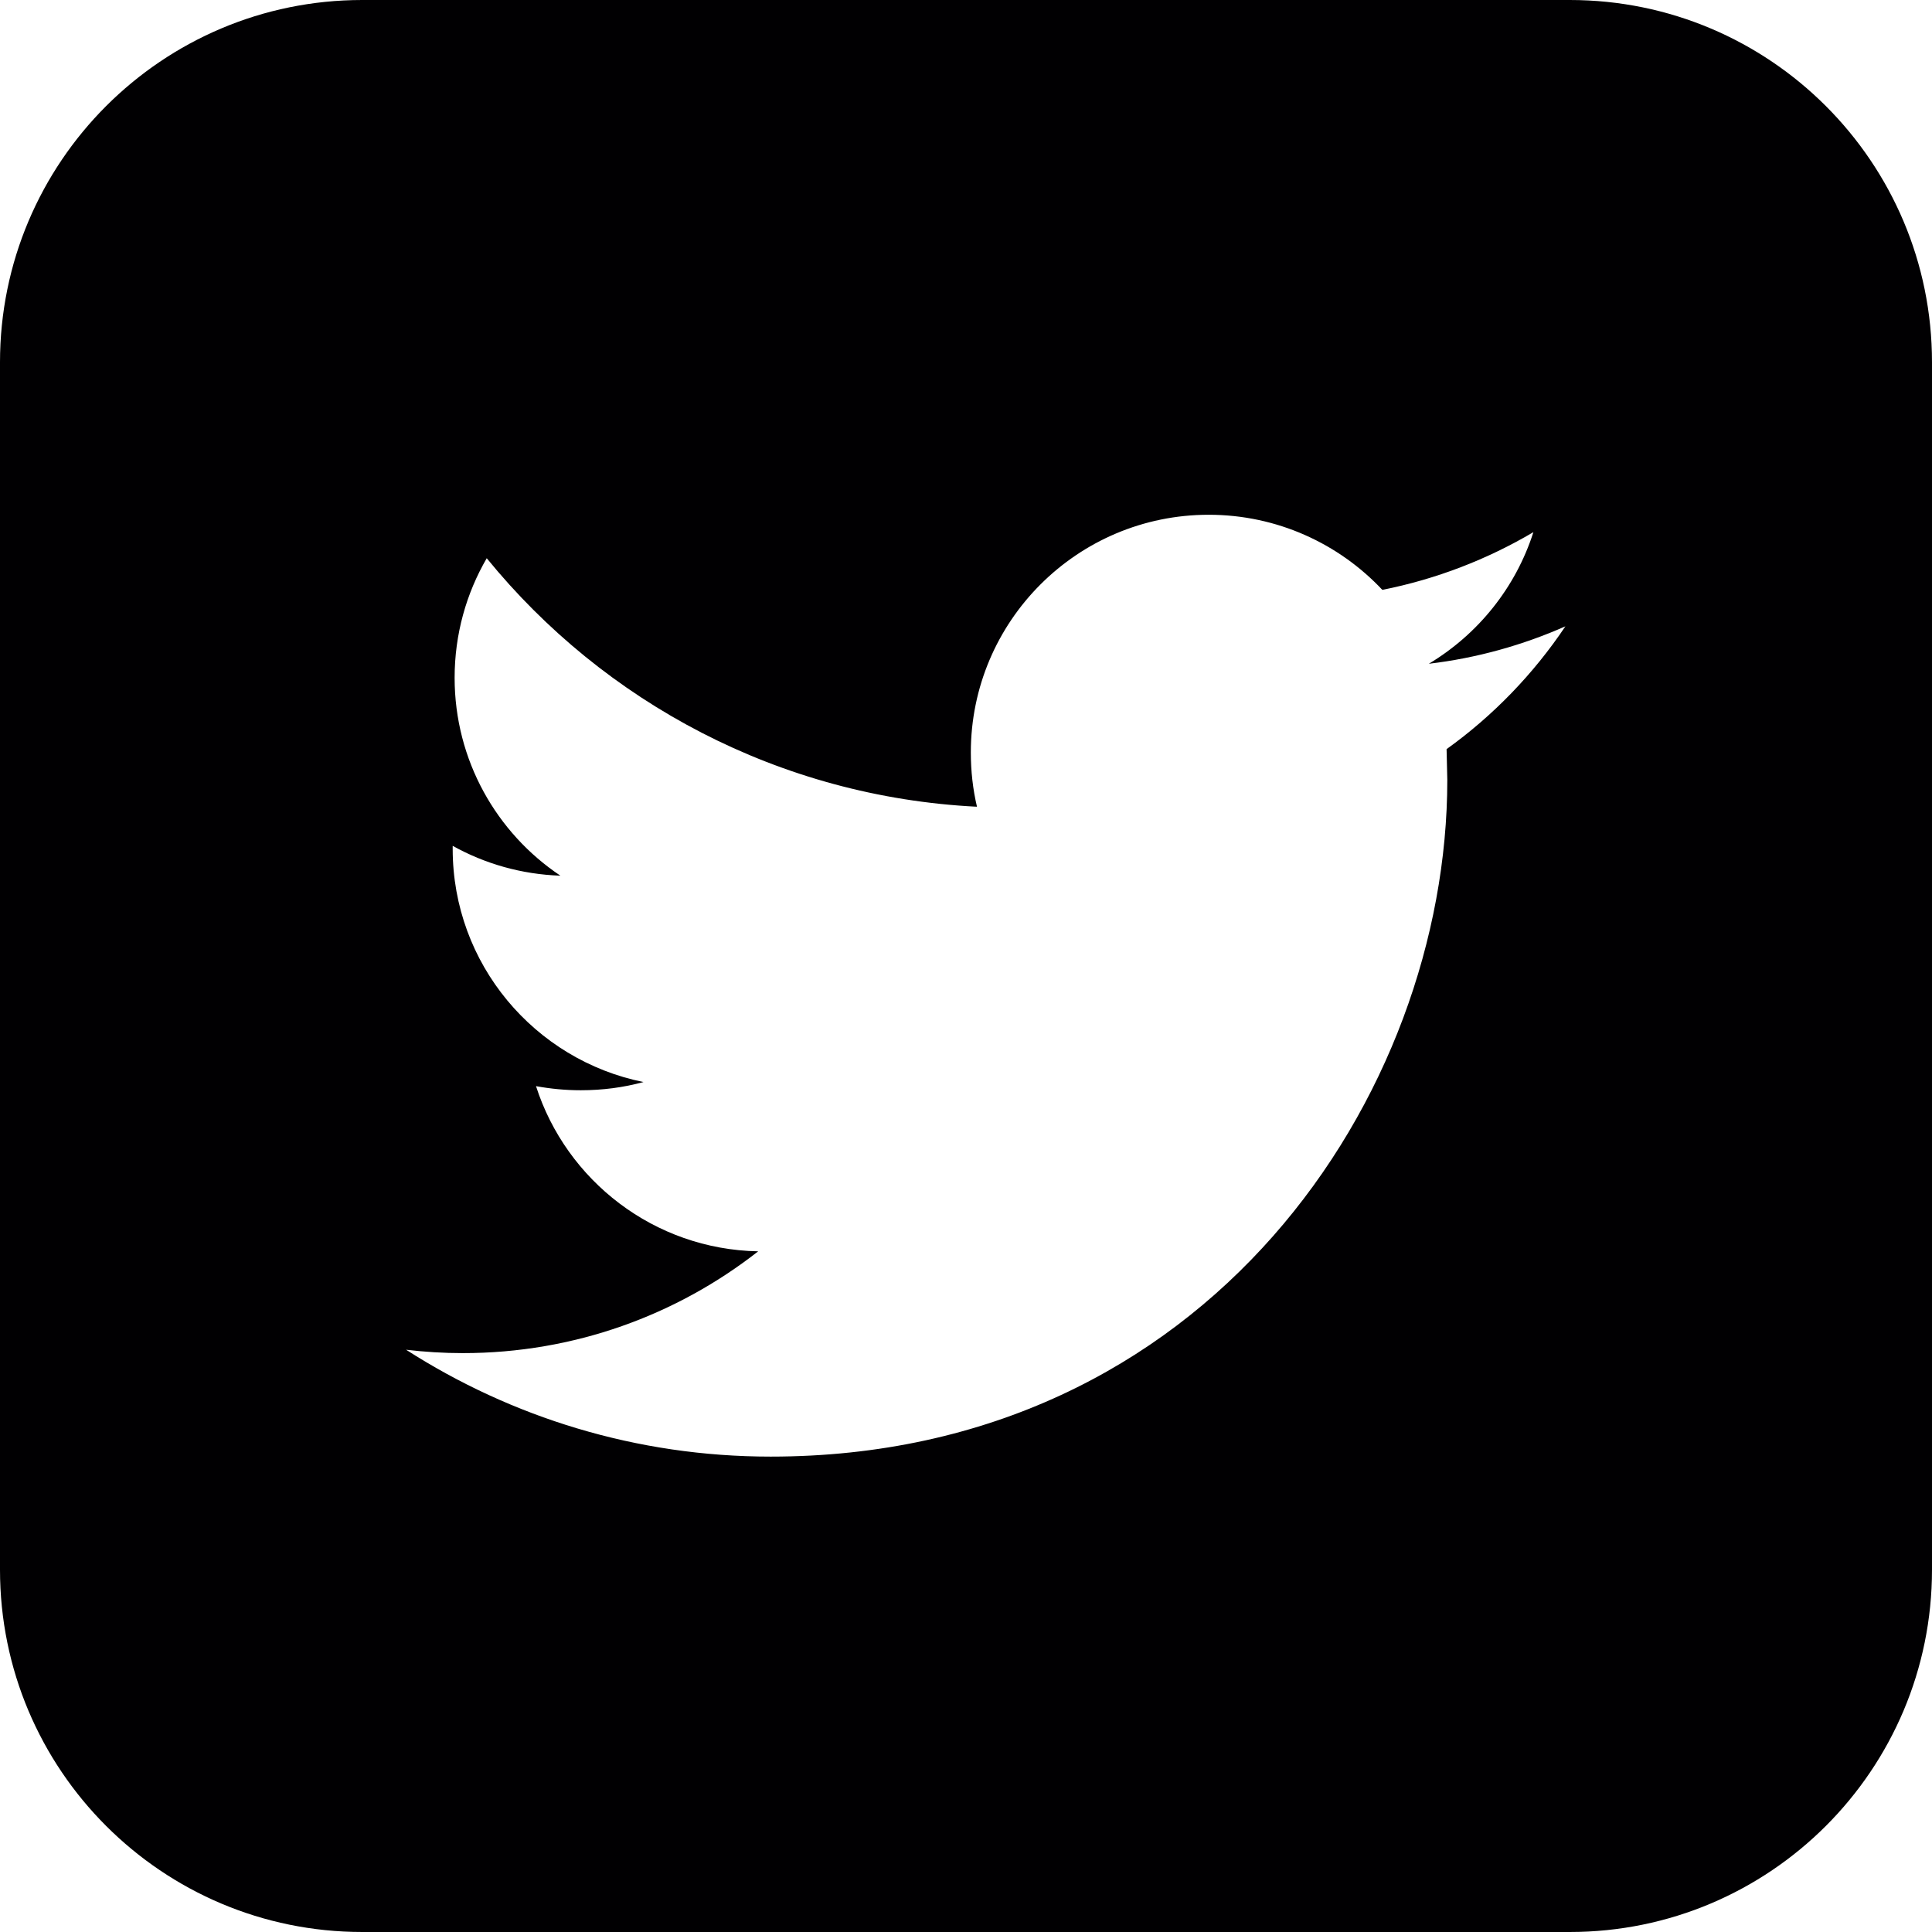
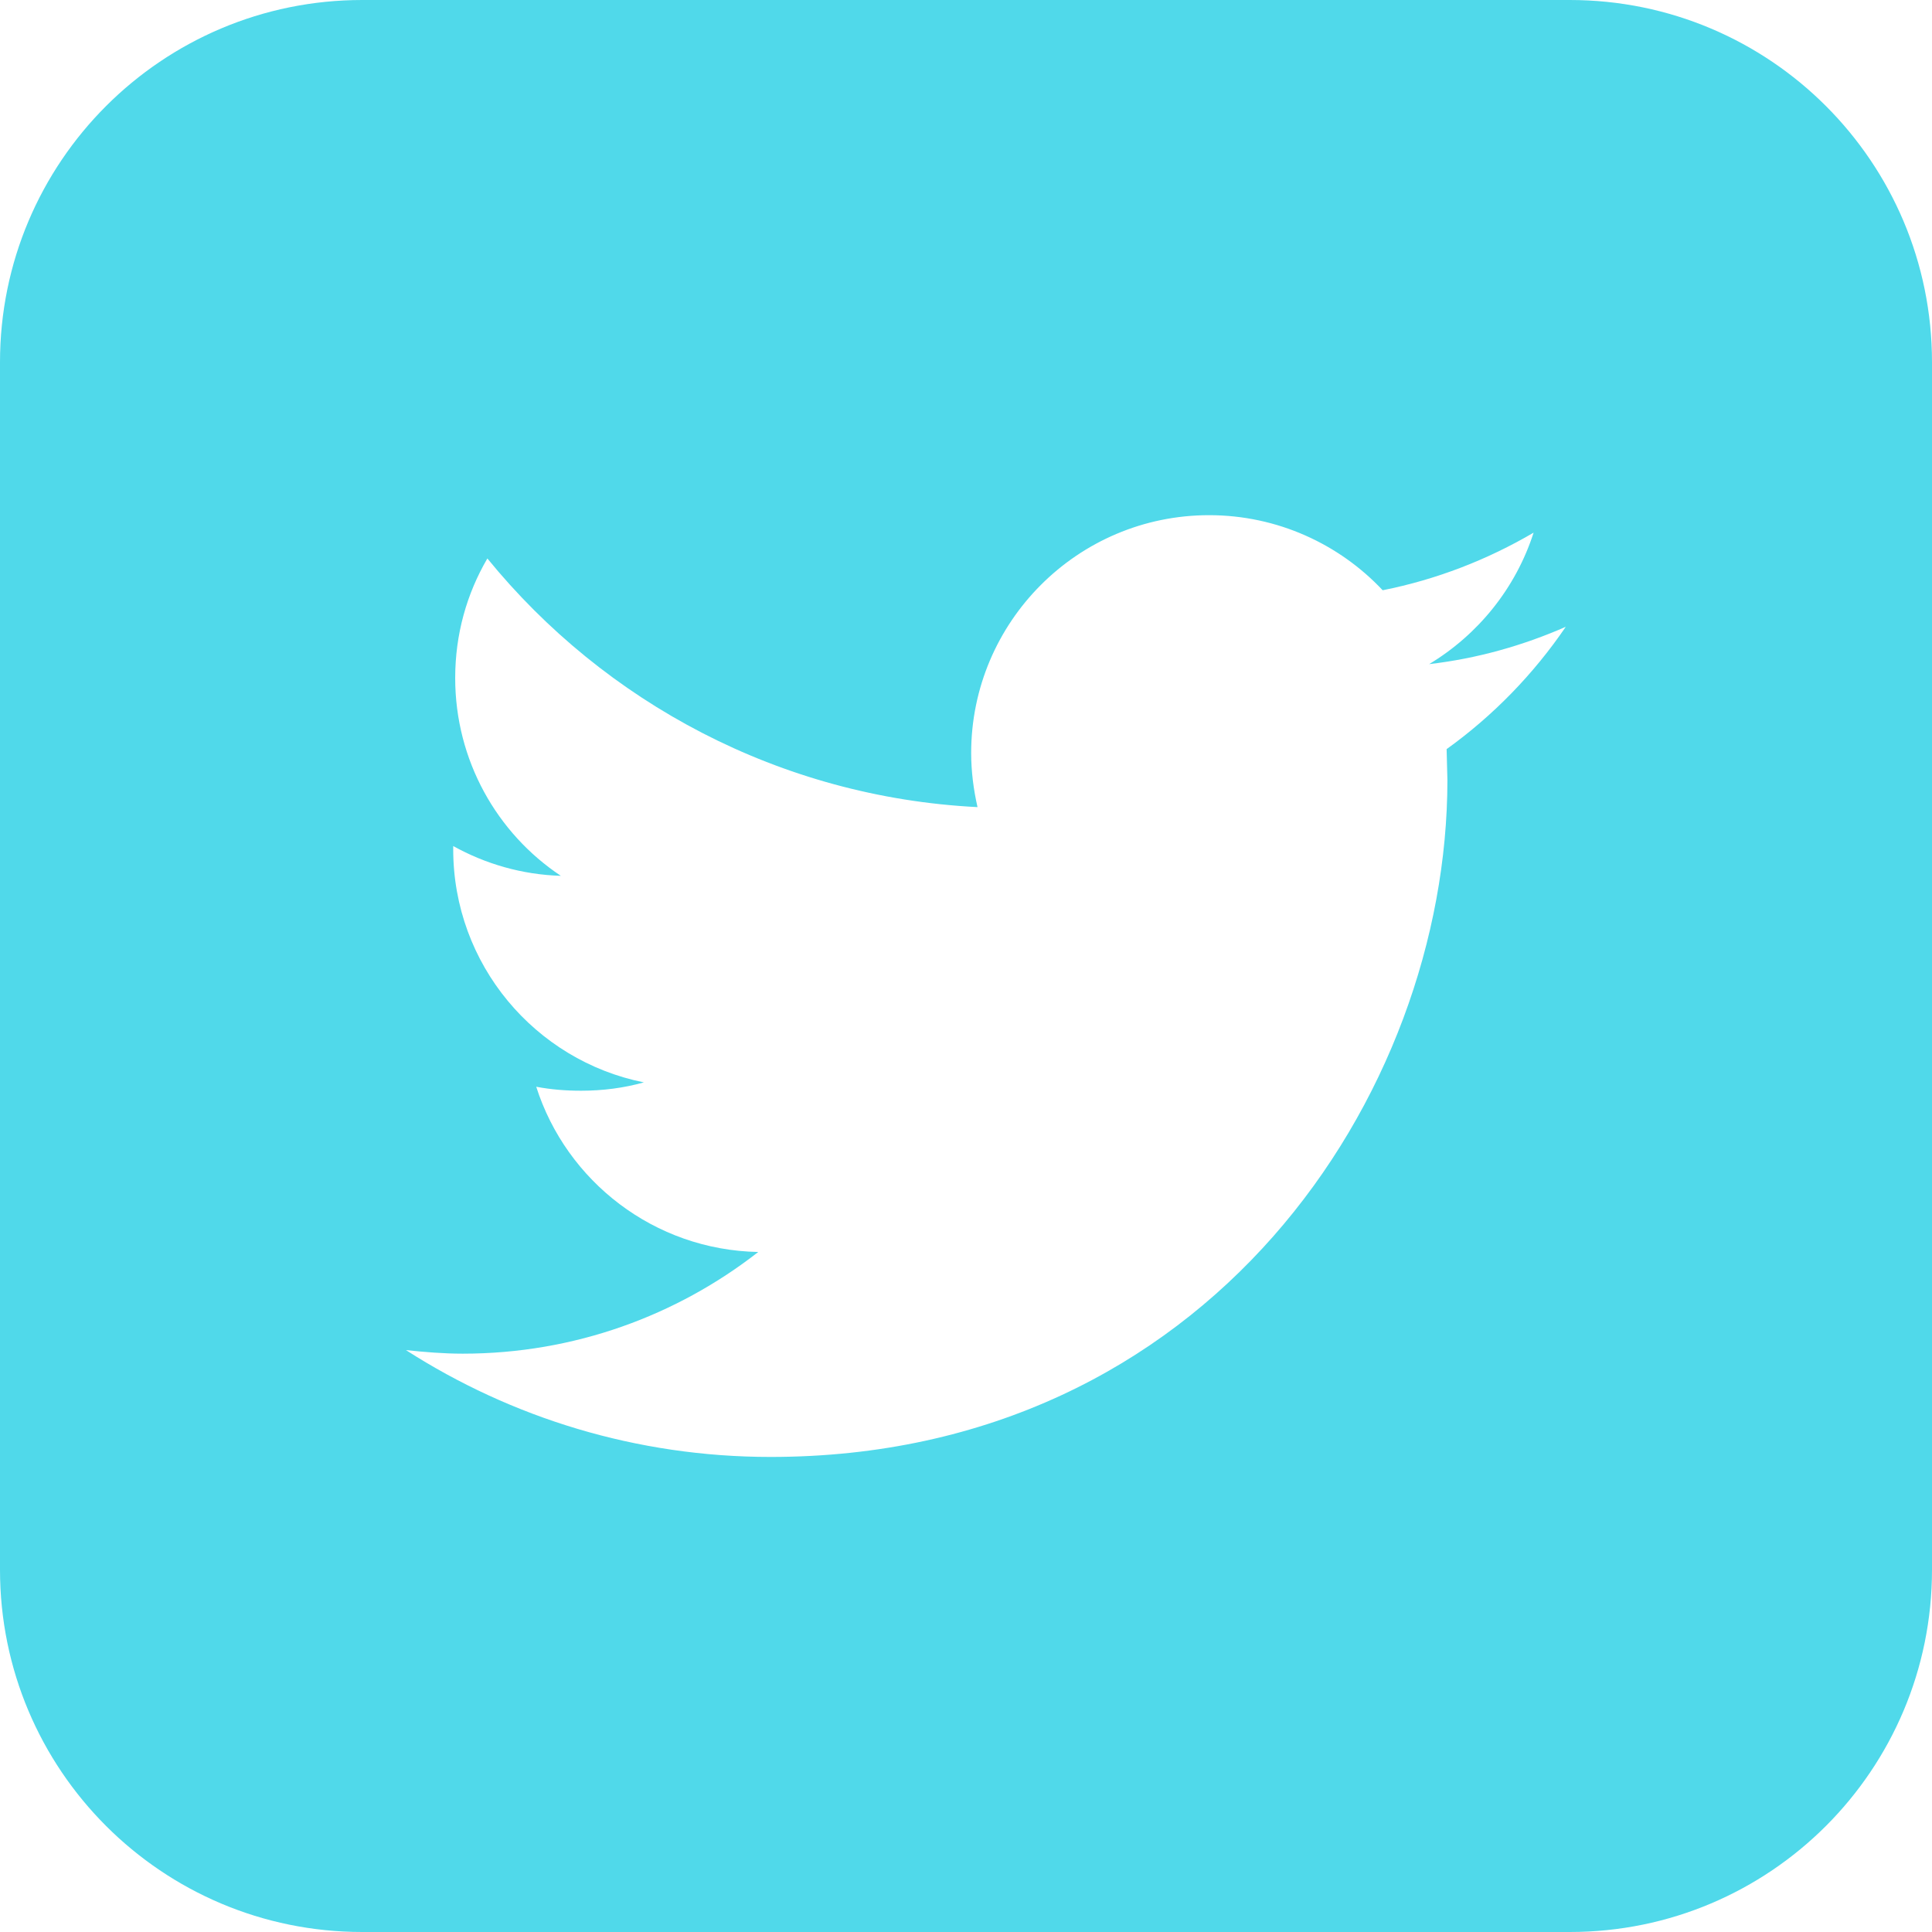
- <svg xmlns="http://www.w3.org/2000/svg" version="1.1" id="Capa_1" x="0px" y="0px" viewBox="0 0 486.392 486.392" style="enable-background:new 0 0 486.392 486.392;" xml:space="preserve">
+ <svg xmlns="http://www.w3.org/2000/svg" version="1.1" id="Capa_1" x="0px" y="0px" viewBox="0 0 486.4 486.4" style="enable-background:new 0 0 486.4 486.4;" xml:space="preserve">
+   <style type="text/css">
+ 	.st0{fill:#50D9EA;}
+ </style>
  <g>
    <g>
      <g>
-         <path style="fill:#010002;" d="M395.193,0H91.198C40.826,0,0,40.826,0,91.198v303.995c0,50.372,40.826,91.198,91.198,91.198     h303.995c50.372,0,91.198-40.827,91.198-91.198V91.198C486.392,40.826,445.565,0,395.193,0z M364.186,188.598l0.182,7.752     c0,79.16-60.221,170.359-170.359,170.359c-33.804,0-65.268-9.91-91.776-26.904c4.682,0.547,9.454,0.851,14.288,0.851     c28.059,0,53.868-9.576,74.357-25.627c-26.204-0.486-48.305-17.814-55.935-41.586c3.678,0.669,7.387,1.034,11.278,1.034     c5.472,0,10.761-0.699,15.777-2.067c-27.39-5.533-48.031-29.7-48.031-58.701v-0.76c8.086,4.499,17.297,7.174,27.116,7.509     c-16.051-10.731-26.63-29.062-26.63-49.825c0-10.974,2.949-21.249,8.086-30.095c29.518,36.236,73.658,60.069,123.422,62.562     c-1.034-4.378-1.55-8.968-1.55-13.649c0-33.044,26.812-59.857,59.887-59.857c17.206,0,32.771,7.265,43.714,18.908     c13.619-2.706,26.448-7.691,38.03-14.531c-4.469,13.984-13.953,25.718-26.326,33.135c12.069-1.429,23.651-4.682,34.382-9.424     C386.073,169.659,375.889,180.208,364.186,188.598z" />
+         <path class="st0" d="M395.2,0h-304C40.8,0,0,40.8,0,91.2v304c0,50.4,40.8,91.2,91.2,91.2h304c50.4,0,91.2-40.8,91.2-91.2v-304     C486.4,40.8,445.6,0,395.2,0z M364.2,188.6l0.2,7.8c0,79.2-60.2,170.4-170.4,170.4c-33.8,0-65.3-9.9-91.8-26.9     c4.7,0.5,9.5,0.9,14.3,0.9c28.1,0,53.9-9.6,74.4-25.6c-26.2-0.5-48.3-17.8-55.9-41.6c3.7,0.7,7.4,1,11.3,1     c5.5,0,10.8-0.7,15.8-2.1c-27.4-5.5-48-29.7-48-58.7v-0.8c8.1,4.5,17.3,7.2,27.1,7.5c-16.1-10.7-26.6-29.1-26.6-49.8     c0-11,2.9-21.2,8.1-30.1c29.5,36.2,73.7,60.1,123.4,62.6c-1-4.4-1.6-9-1.6-13.6c0-33,26.8-59.9,59.9-59.9     c17.2,0,32.8,7.3,43.7,18.9c13.6-2.7,26.4-7.7,38-14.5c-4.5,14-14,25.7-26.3,33.1c12.1-1.4,23.7-4.7,34.4-9.4     C386.1,169.7,375.9,180.2,364.2,188.6z" />
      </g>
    </g>
-     <g>
- 	</g>
-     <g>
- 	</g>
-     <g>
- 	</g>
-     <g>
- 	</g>
-     <g>
- 	</g>
-     <g>
- 	</g>
-     <g>
- 	</g>
-     <g>
- 	</g>
-     <g>
- 	</g>
-     <g>
- 	</g>
-     <g>
- 	</g>
-     <g>
- 	</g>
-     <g>
- 	</g>
-     <g>
- 	</g>
-     <g>
- 	</g>
  </g>
-   <g>
- </g>
-   <g>
- </g>
-   <g>
- </g>
-   <g>
- </g>
-   <g>
- </g>
-   <g>
- </g>
-   <g>
- </g>
-   <g>
- </g>
-   <g>
- </g>
-   <g>
- </g>
-   <g>
- </g>
-   <g>
- </g>
-   <g>
- </g>
-   <g>
- </g>
-   <g>
- </g>
</svg>
